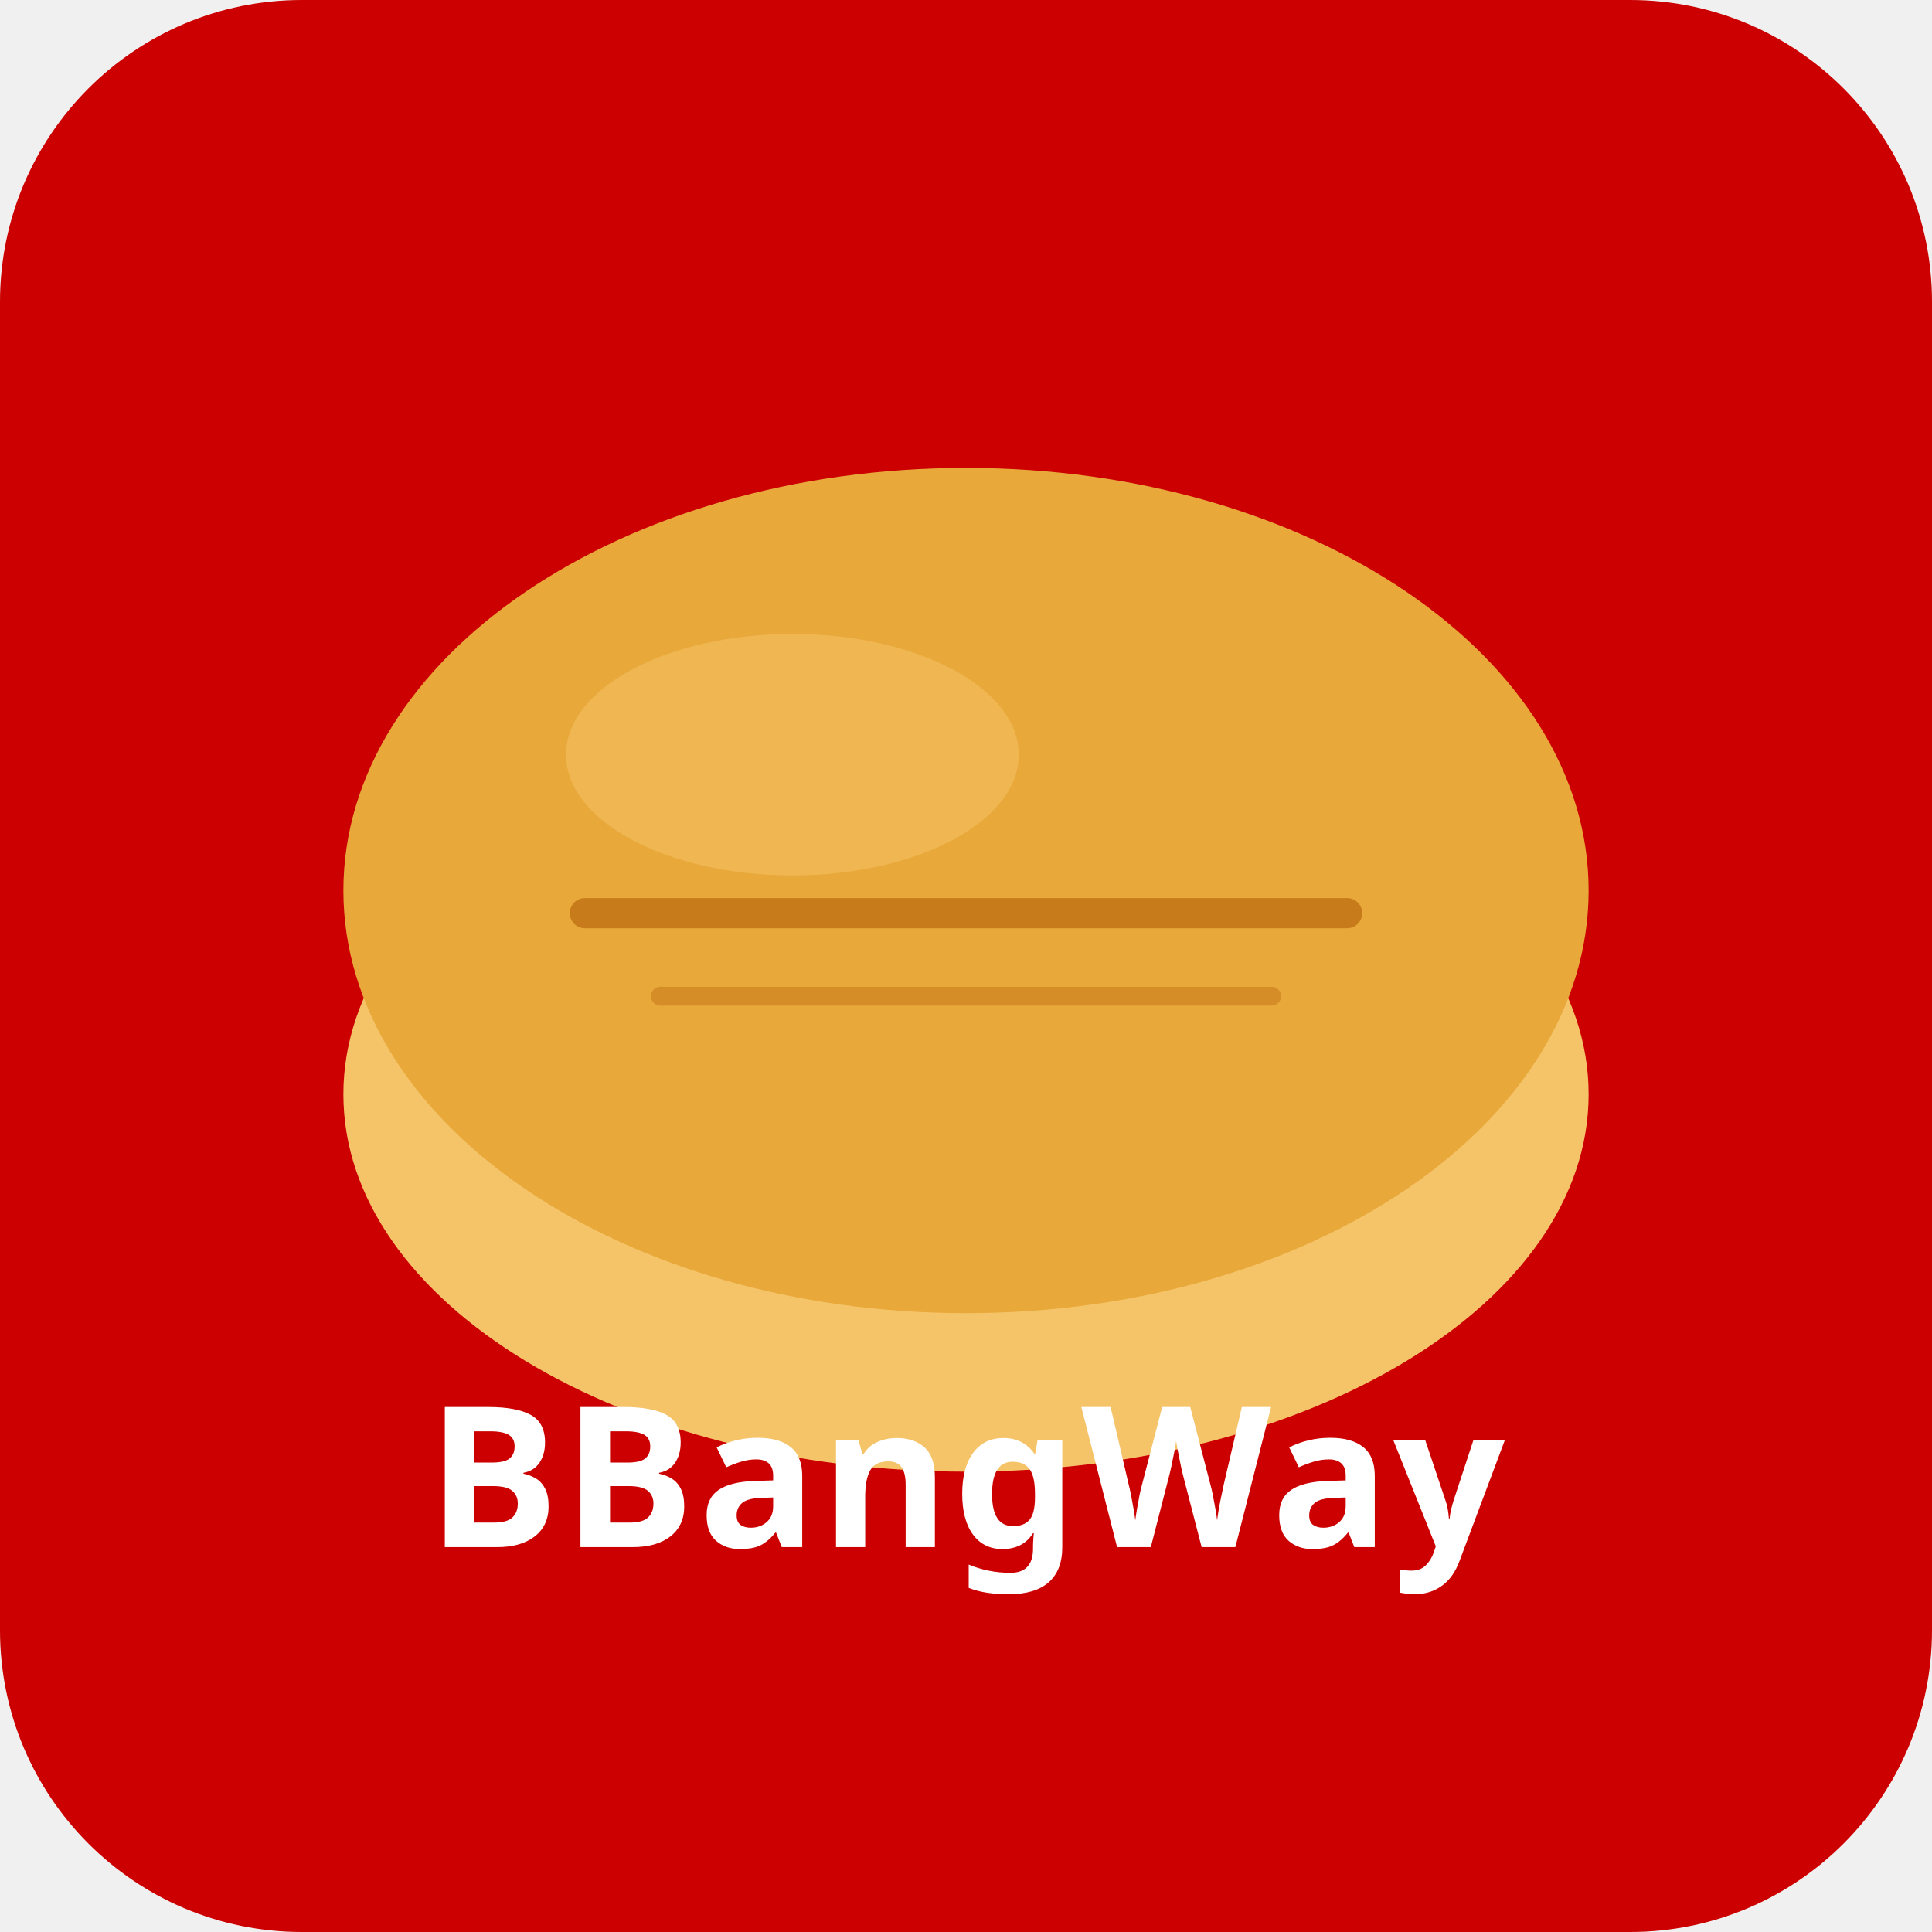
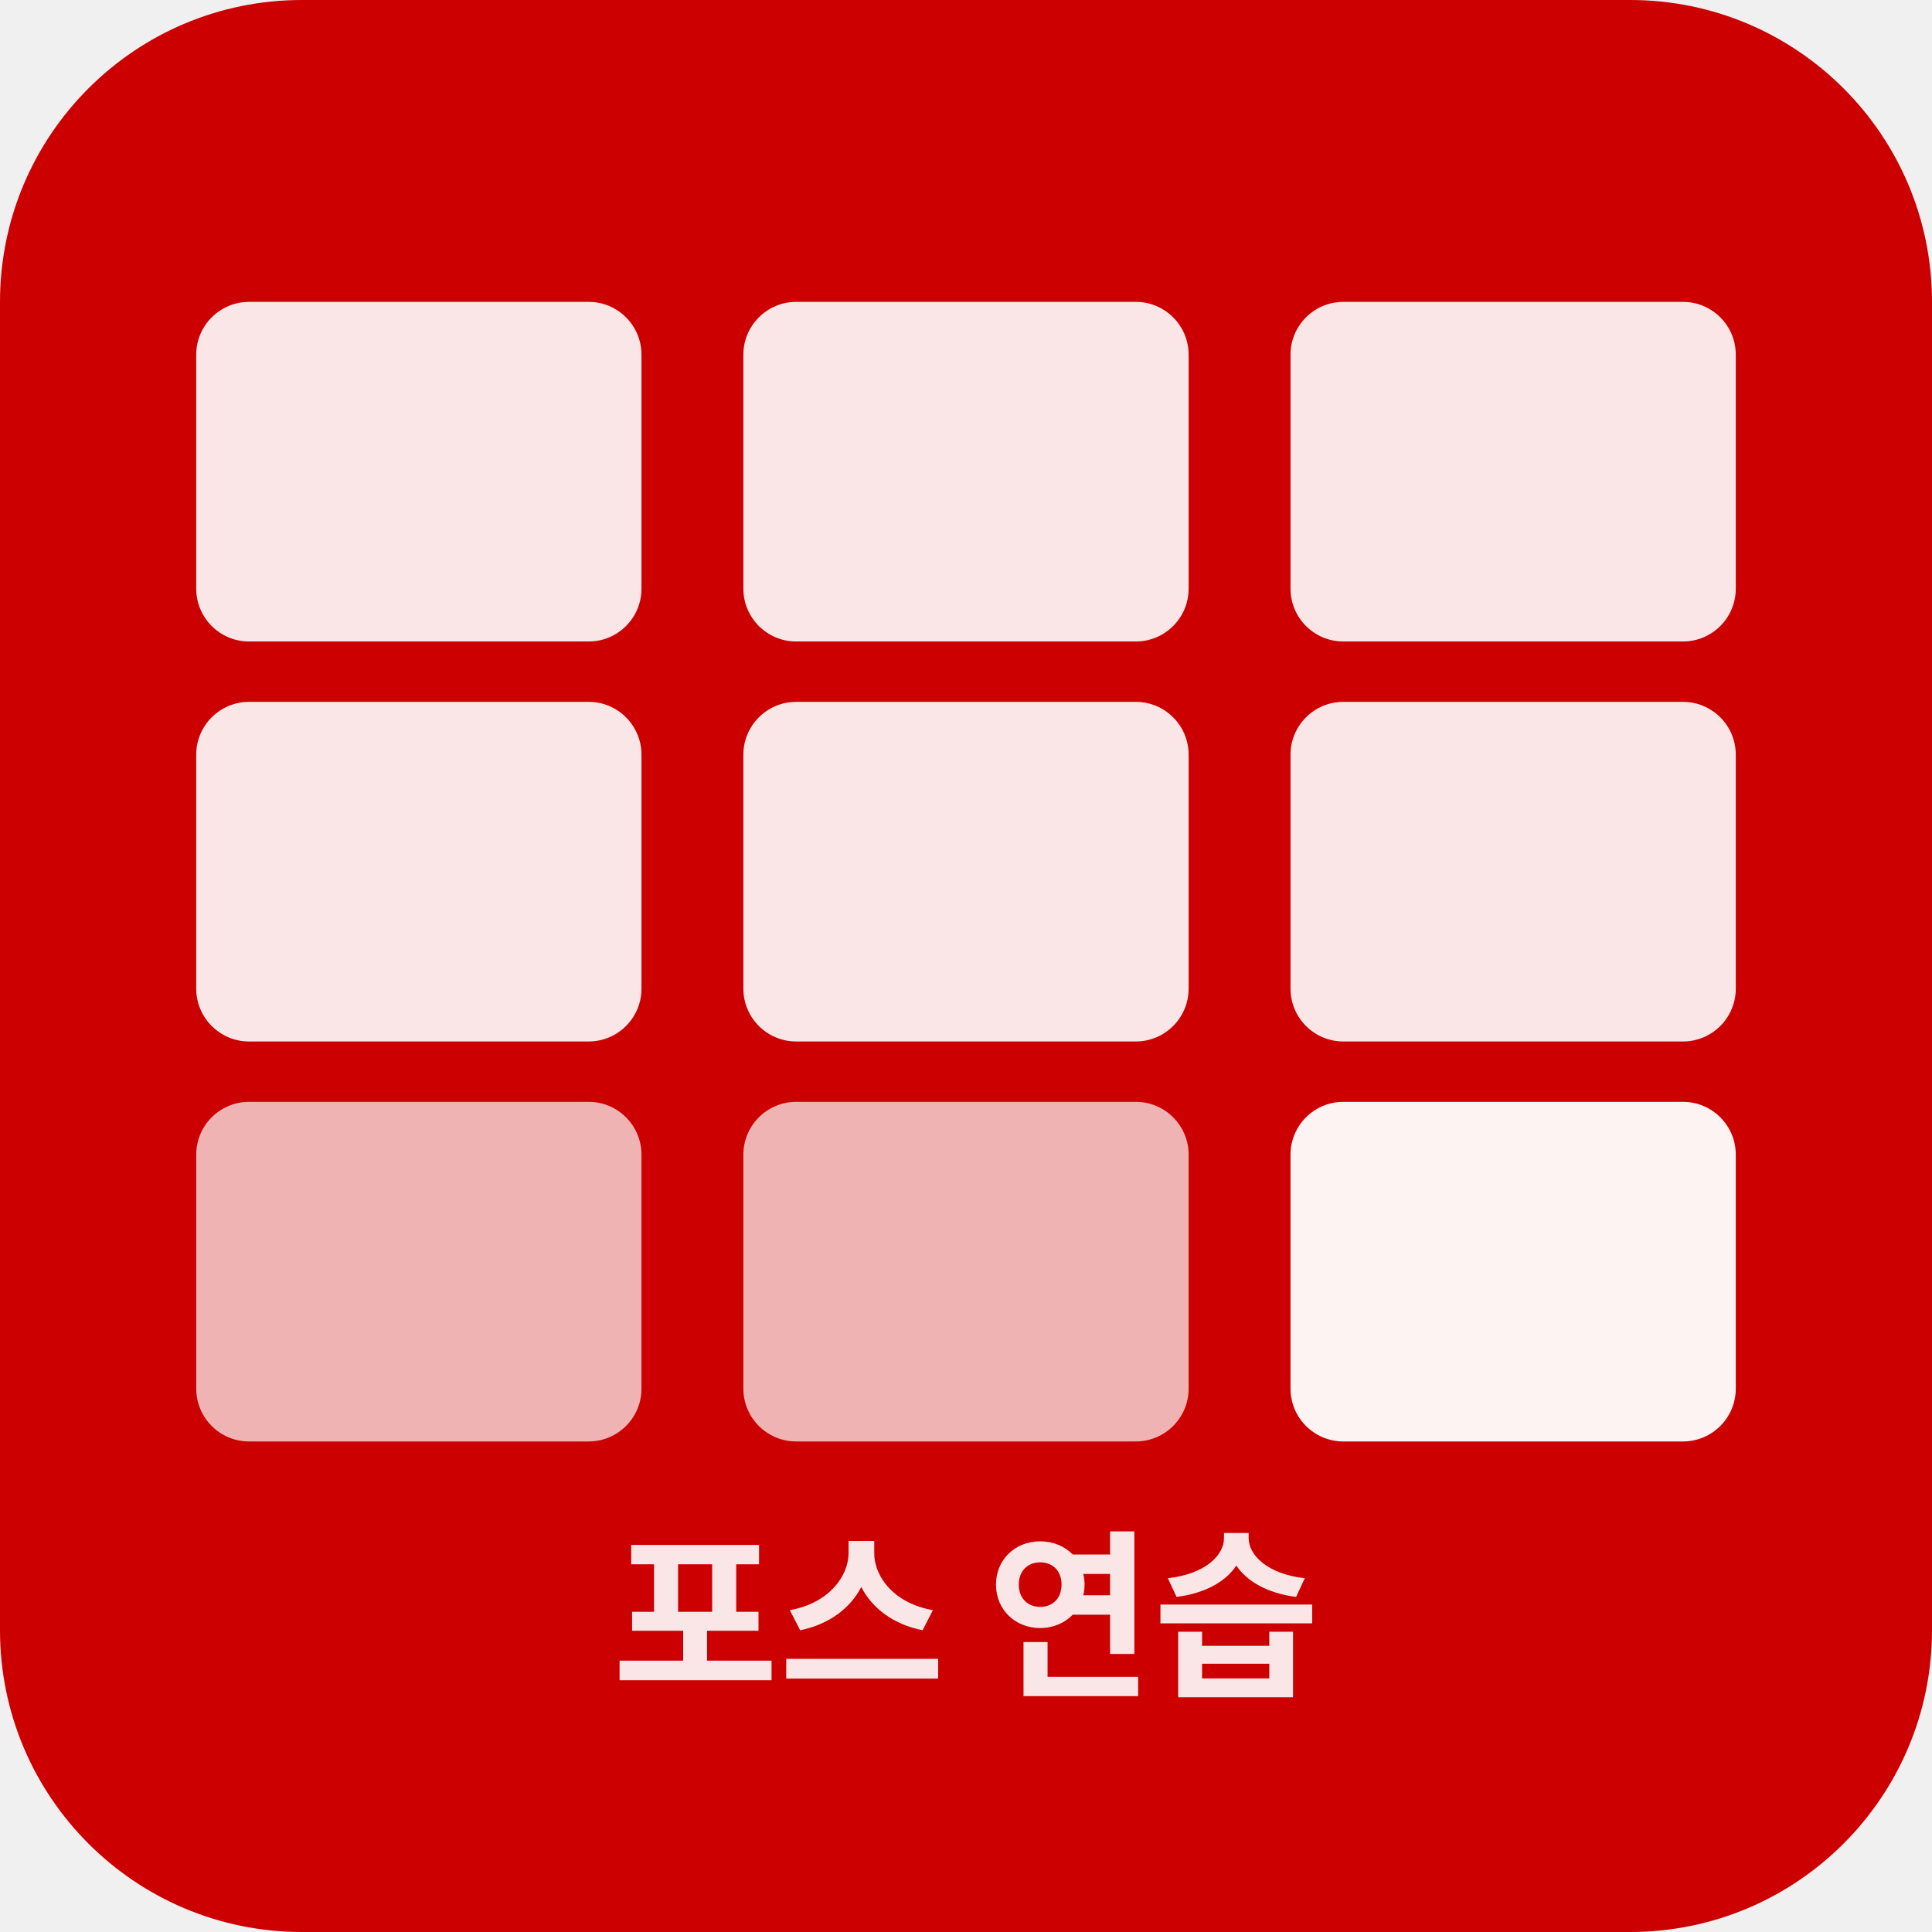
<svg xmlns="http://www.w3.org/2000/svg" viewBox="0 0 512 512">
  <rect width="512" height="512" rx="80" fill="#cc0000" />
-   <ellipse cx="256" cy="290" rx="165" ry="100" fill="#f5c469" />
-   <ellipse cx="256" cy="236" rx="165" ry="112" fill="#e8a83a" />
-   <ellipse cx="210" cy="200" rx="60" ry="32" fill="#f5c469" opacity="0.5" />
-   <line x1="155" y1="242" x2="357" y2="242" stroke="#c87b1a" stroke-width="8" stroke-linecap="round" />
-   <line x1="175" y1="264" x2="337" y2="264" stroke="#c87b1a" stroke-width="5" stroke-linecap="round" opacity="0.6" />
-   <text x="256" y="410" font-family="Arial Black, sans-serif" font-size="52" font-weight="900" fill="white" text-anchor="middle" letter-spacing="1">BBangWay</text>
+   <rect x="52" y="80" width="118" height="90" rx="14" fill="white" opacity="0.9" />
+   <rect x="197" y="80" width="118" height="90" rx="14" fill="white" opacity="0.9" />
+   <rect x="342" y="80" width="118" height="90" rx="14" fill="white" opacity="0.9" />
+   <rect x="52" y="186" width="118" height="90" rx="14" fill="white" opacity="0.9" />
+   <rect x="197" y="186" width="118" height="90" rx="14" fill="white" opacity="0.9" />
+   <rect x="342" y="186" width="118" height="90" rx="14" fill="white" opacity="0.9" />
+   <rect x="52" y="292" width="118" height="90" rx="14" fill="white" opacity="0.7" />
+   <rect x="197" y="292" width="118" height="90" rx="14" fill="white" opacity="0.7" />
+   <rect x="342" y="292" width="118" height="90" rx="14" fill="white" opacity="0.95" />
+   <text x="256" y="446" font-family="Arial, sans-serif" font-size="48" font-weight="bold" fill="white" text-anchor="middle" opacity="0.9">포스 연습</text>
</svg>
